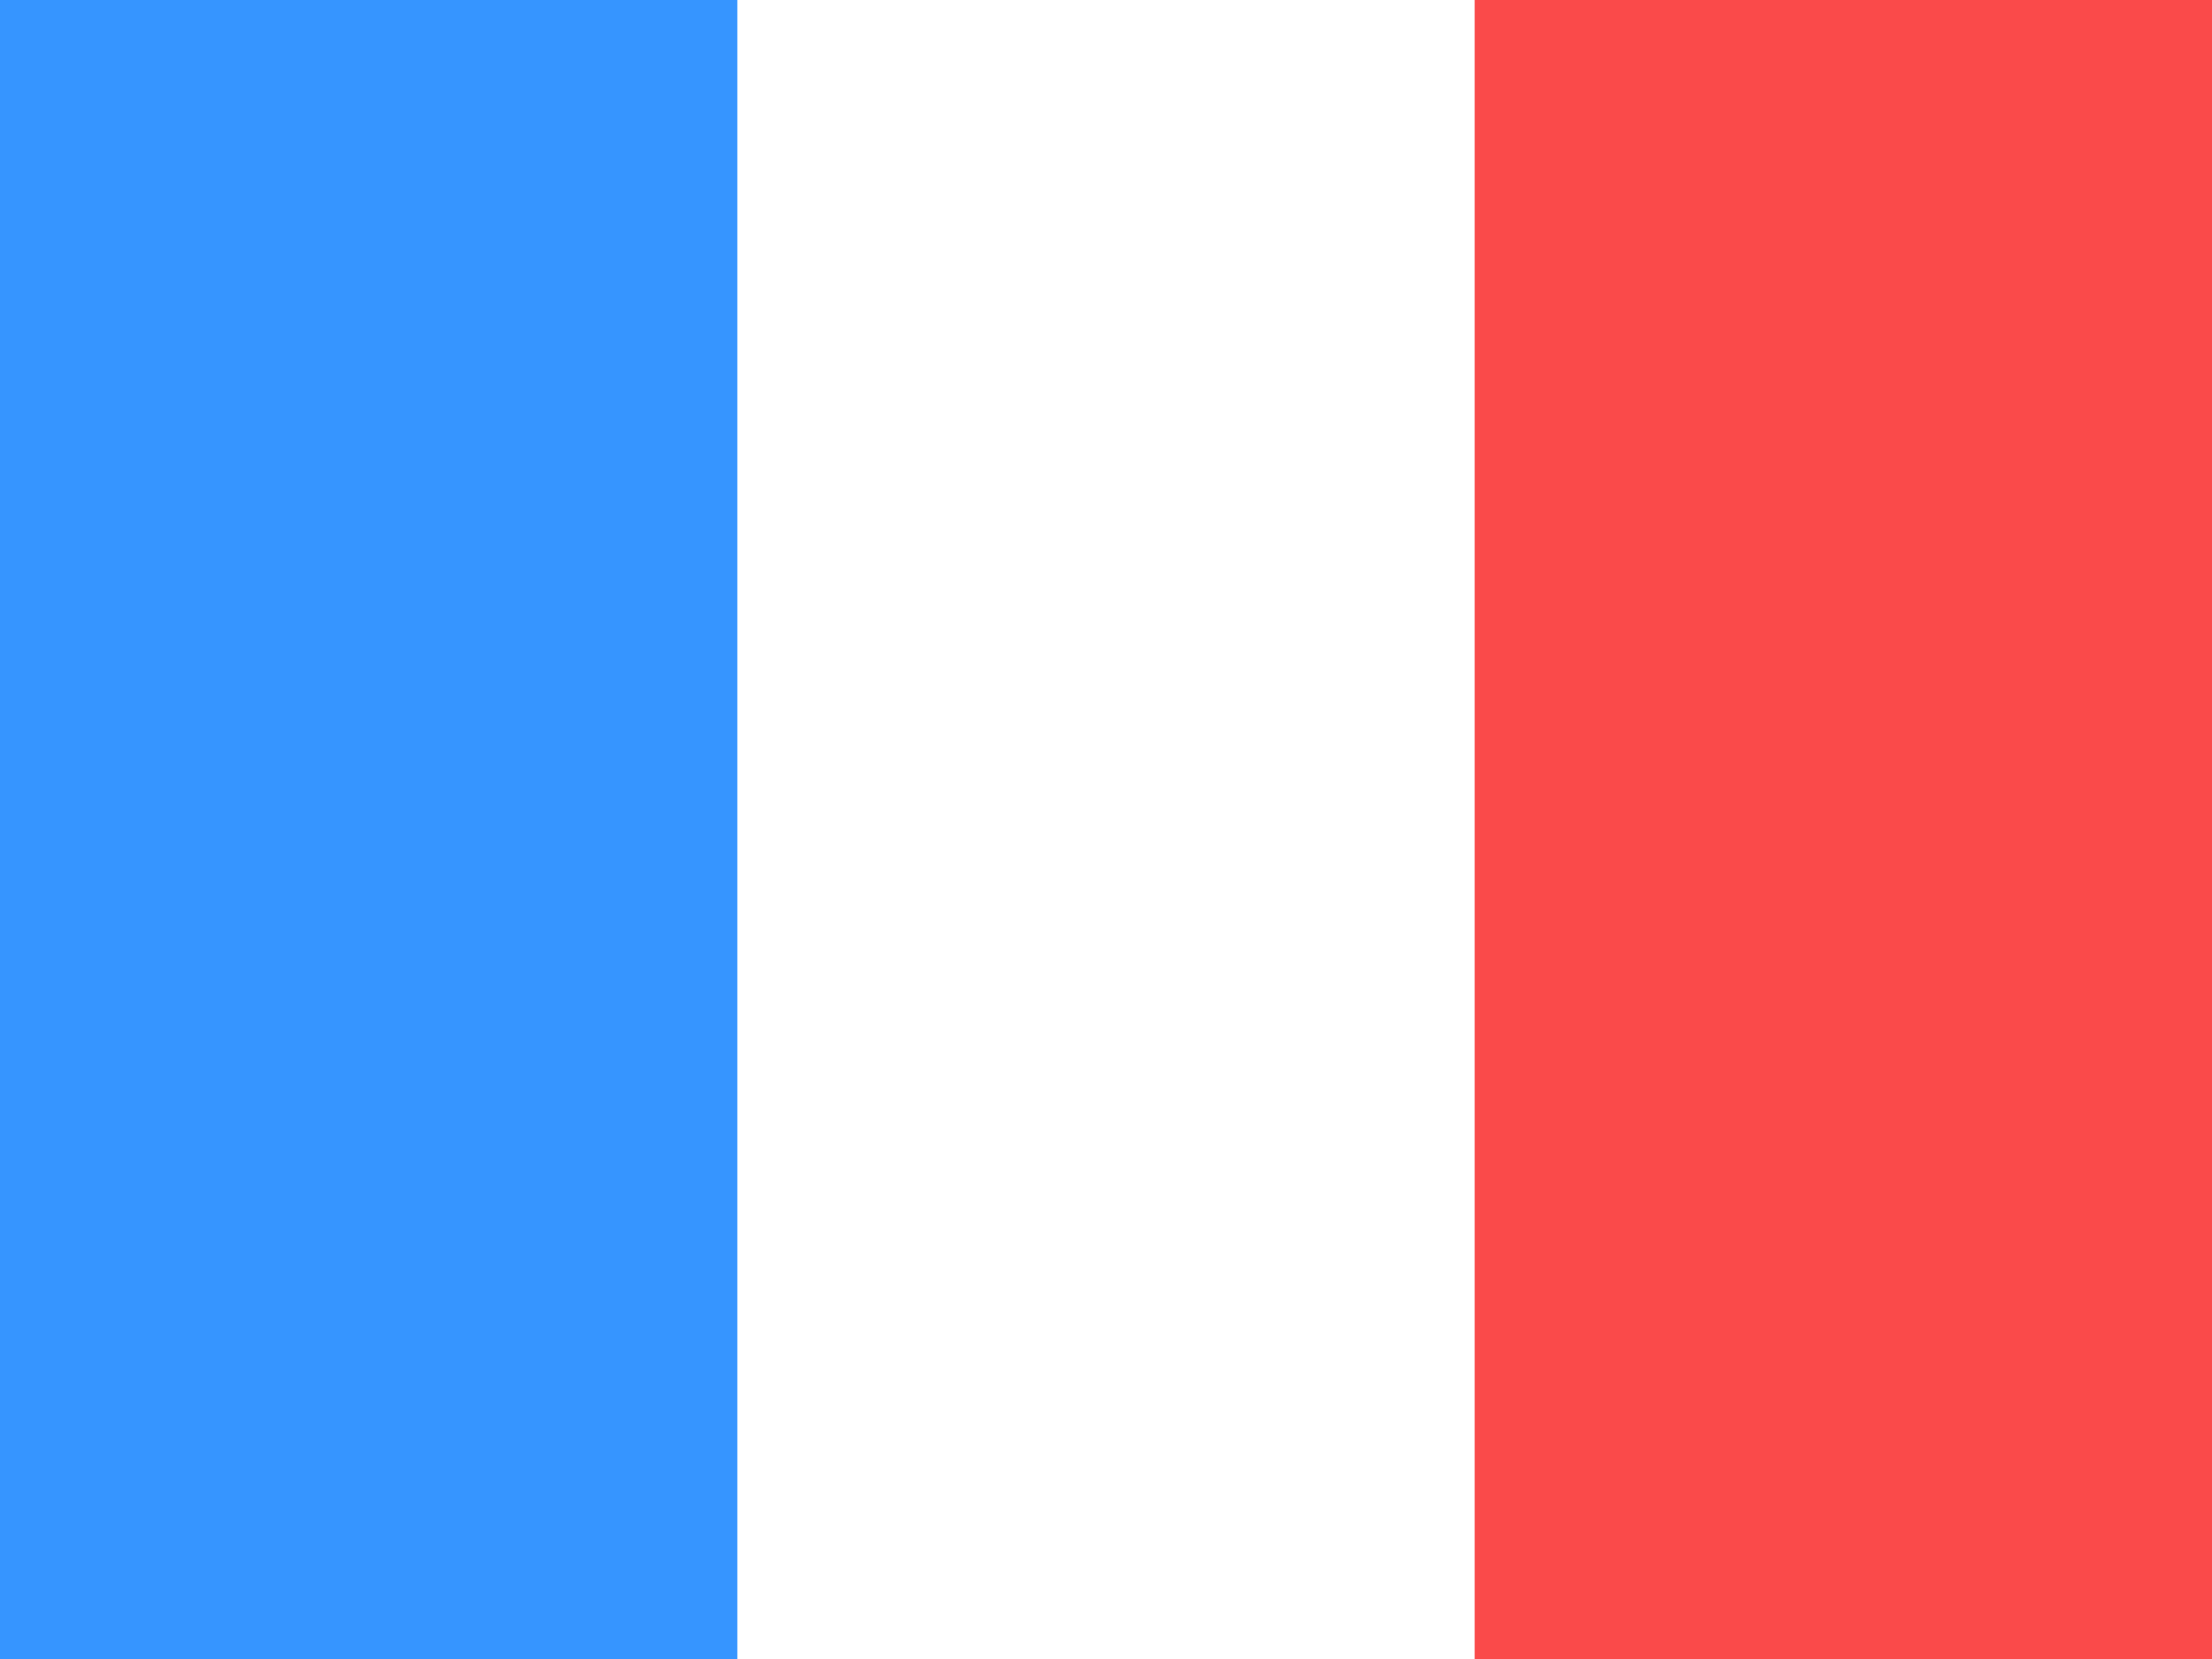
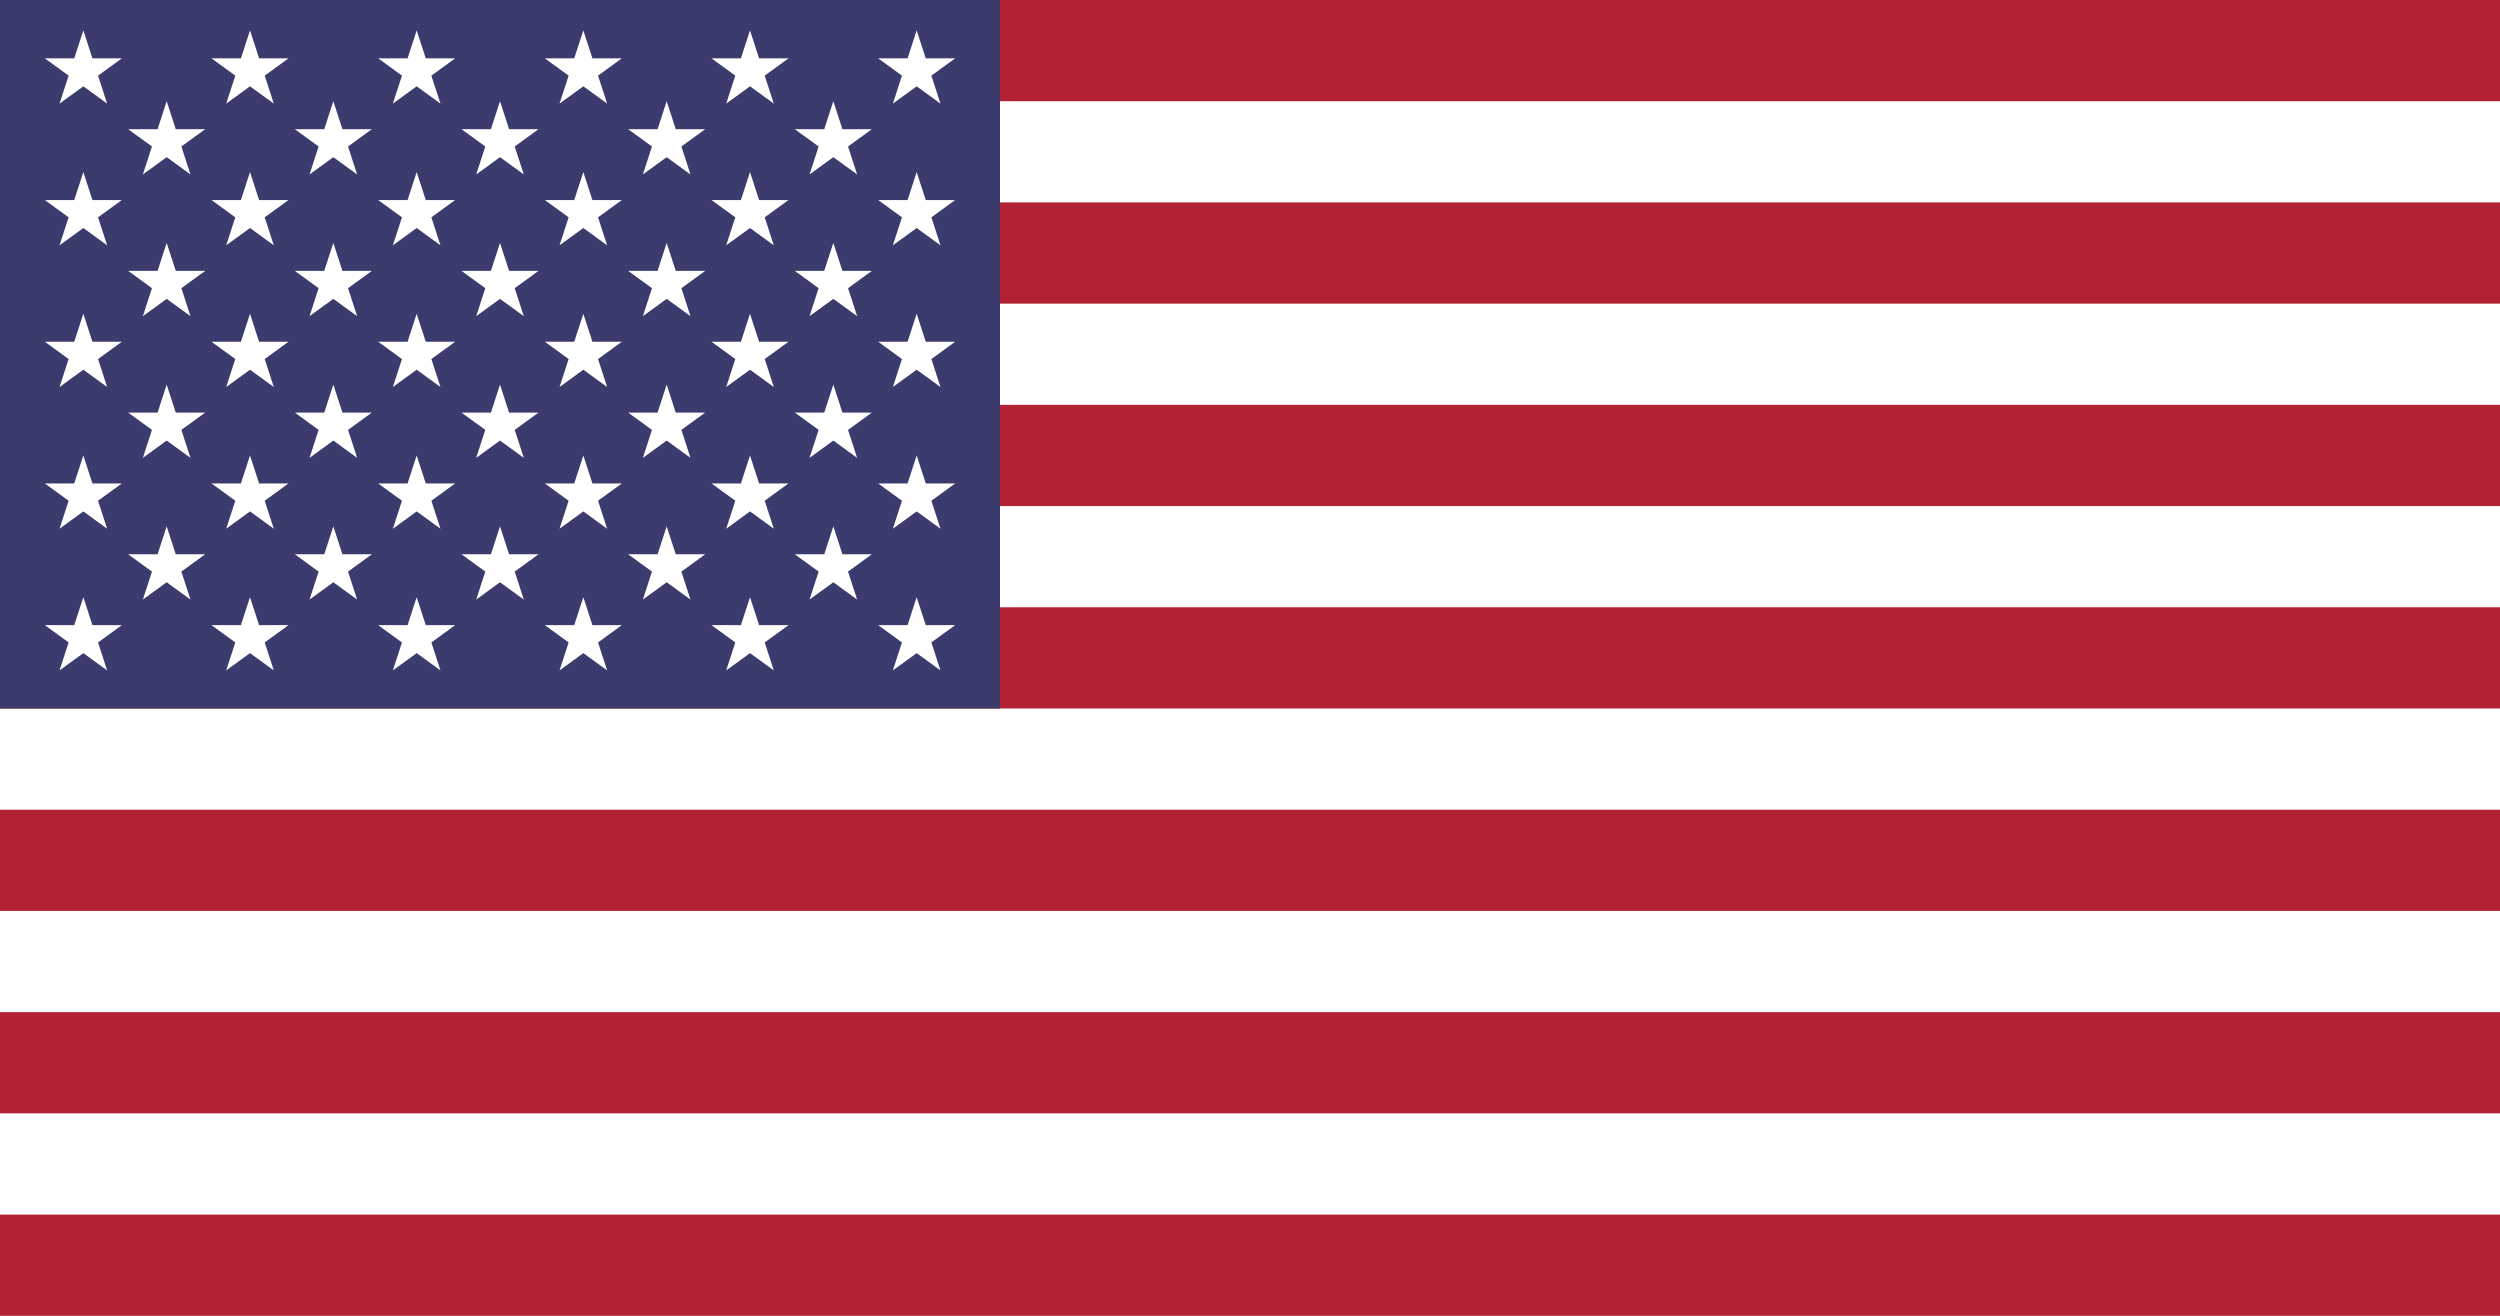
- <svg xmlns="http://www.w3.org/2000/svg" height="480" width="640" version="1">
-   <g fill-rule="evenodd" stroke-width="1pt">
-     <path fill="#fff" d="M0 0h640v480H0z" />
-     <path fill="#3695FF" d="M0 0h213.337v480H0z" />
-     <path fill="#FA4A4A" d="M426.662 0H640v480H426.662z" />
+ <svg xmlns="http://www.w3.org/2000/svg" xmlns:xlink="http://www.w3.org/1999/xlink" width="1235" height="650" viewBox="0 0 7410 3900">
+   <rect width="7410" height="3900" fill="#b22234" />
+   <path d="M0,450H7410m0,600H0m0,600H7410m0,600H0m0,600H7410m0,600H0" stroke="#fff" stroke-width="300" />
+   <rect width="2964" height="2100" fill="#3c3b6e" />
+   <g fill="#fff">
+     <g id="s18">
+       <g id="s9">
+         <g id="s5">
+           <g id="s4">
+             <path id="s" d="M247,90 317.534,307.082 132.873,172.918H361.127L176.466,307.082z" />
+             <use xlink:href="#s" y="420" />
+             <use xlink:href="#s" y="840" />
+             <use xlink:href="#s" y="1260" />
+           </g>
+           <use xlink:href="#s" y="1680" />
+         </g>
+         <use xlink:href="#s4" x="247" y="210" />
+       </g>
+       <use xlink:href="#s9" x="494" />
+     </g>
+     <use xlink:href="#s18" x="988" />
+     <use xlink:href="#s9" x="1976" />
+     <use xlink:href="#s5" x="2470" />
  </g>
</svg>
